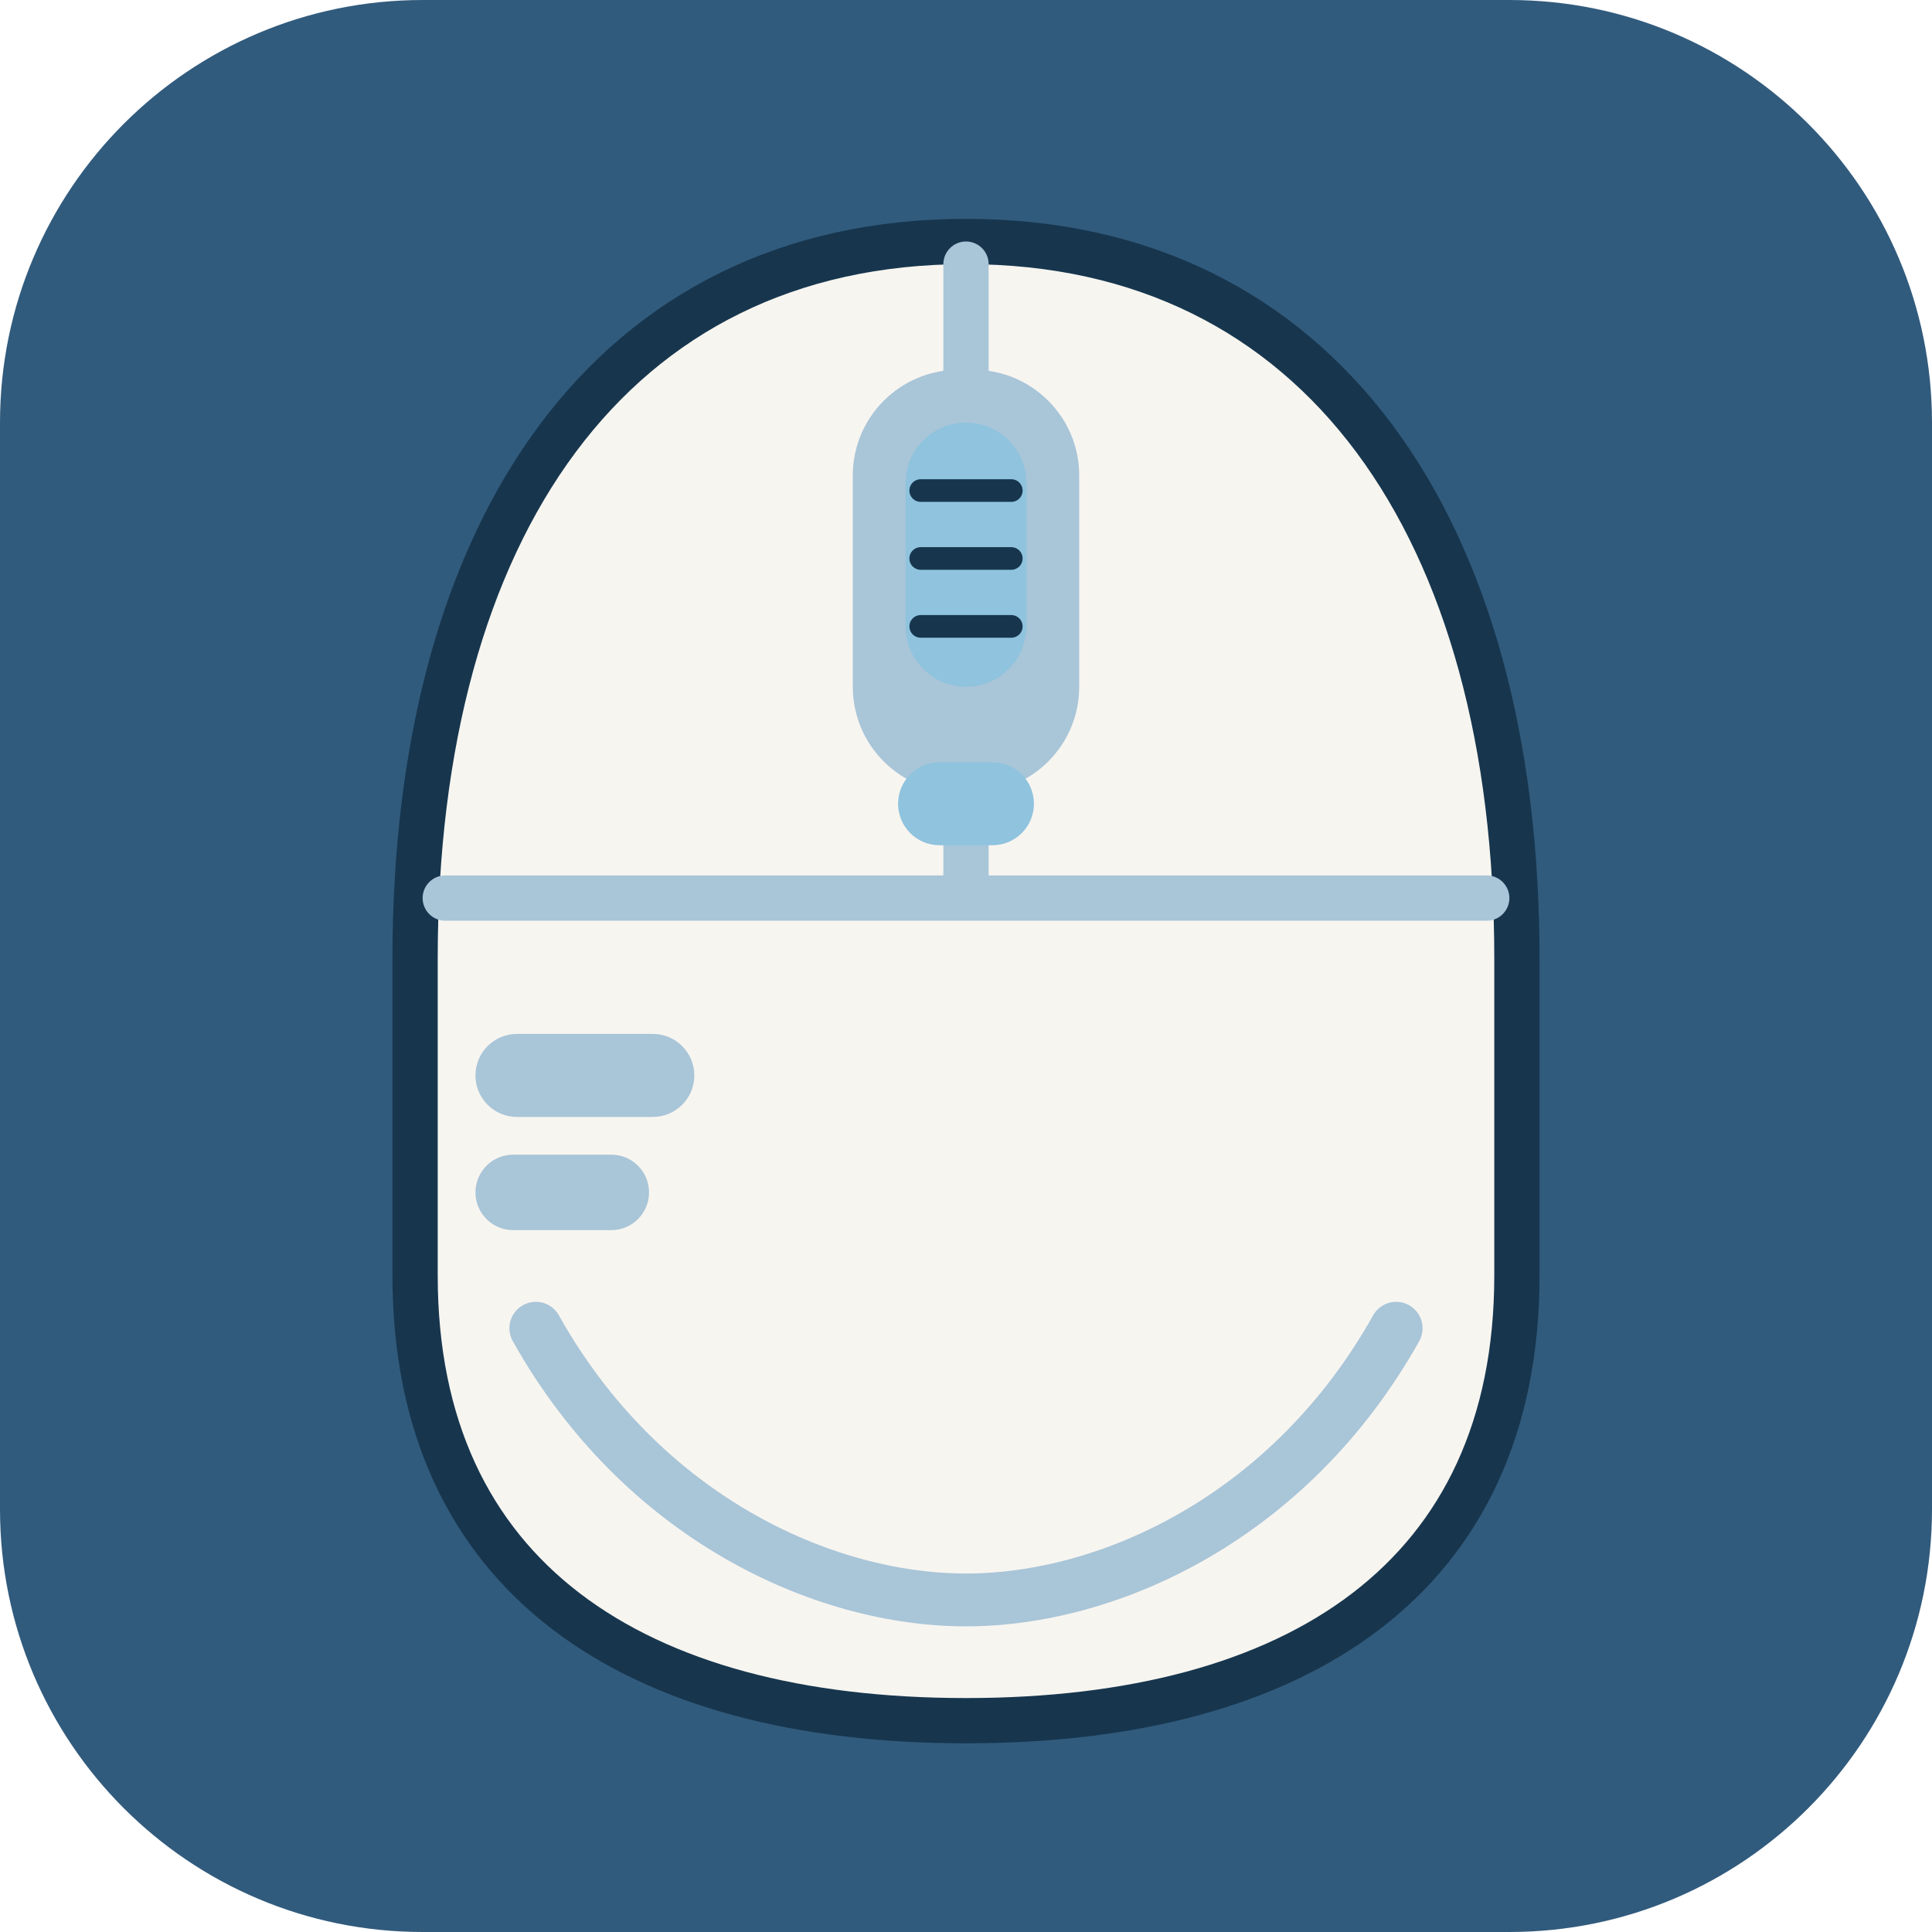
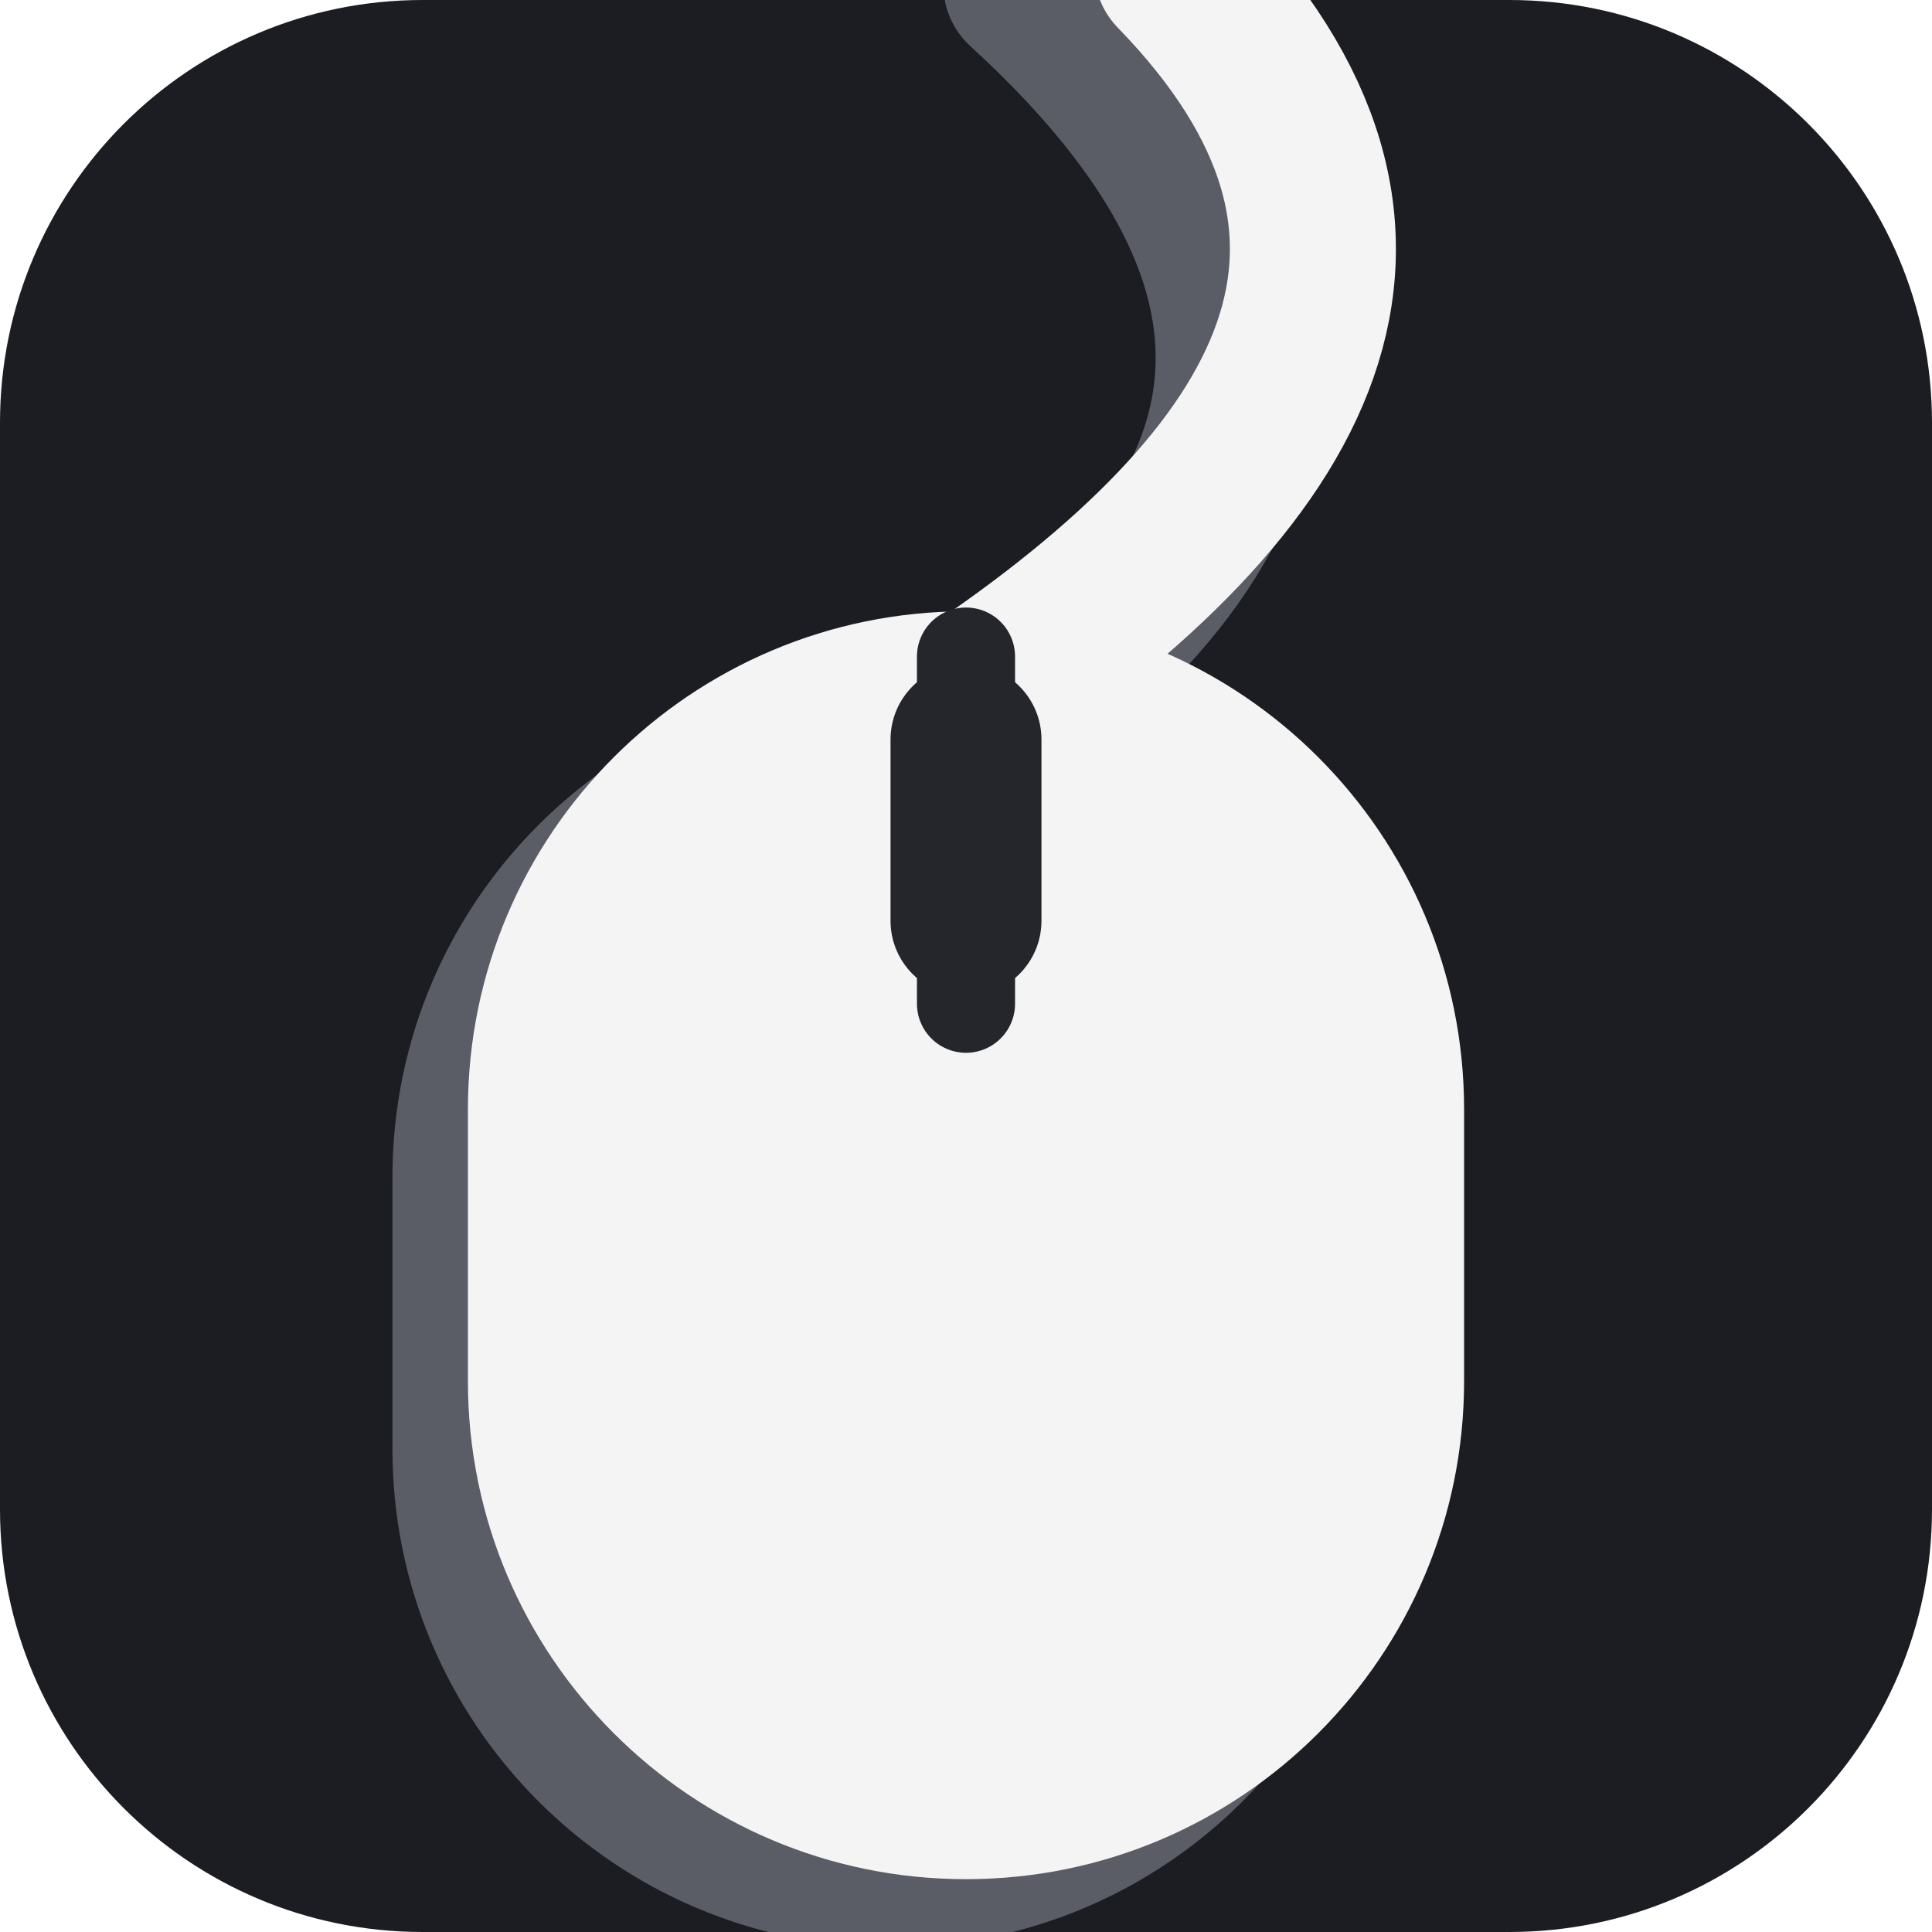
<svg xmlns="http://www.w3.org/2000/svg" viewBox="0 0 512 512">
-   <rect width="512" height="512" rx="112" fill="#315B7D" />
-   <path d="M256 64c-94 0-146 76-146 190v84c0 80 58 118 146 118s146-38 146-118v-84C402 140 350 64 256 64Z" fill="#F7F5F0" stroke="#17364E" stroke-width="12" stroke-linejoin="round" />
-   <path d="M256 70v166M118 238h276" fill="none" stroke="#A9C5D8" stroke-width="12" stroke-linecap="round" />
-   <rect x="226" y="98" width="60" height="112" rx="28" fill="#A9C5D8" />
-   <rect x="240" y="112" width="32" height="70" rx="16" fill="#8FC3DE" />
-   <path d="M244 130h24m-24 18h24m-24 18h24" fill="none" stroke="#17364E" stroke-width="6" stroke-linecap="round" />
-   <rect x="238" y="202" width="36" height="22" rx="11" fill="#8FC3DE" />
-   <rect x="126" y="274" width="58" height="22" rx="11" fill="#A9C5D8" />
-   <rect x="126" y="306" width="46" height="20" rx="10" fill="#A9C5D8" />
-   <path d="M142 352c28 50 76 72 114 72s86-22 114-72" fill="none" stroke="#A9C5D8" stroke-width="14" stroke-linecap="round" />
+   <defs>
+     <clipPath id="tile">
+       <rect width="512" height="512" rx="112" />
+     </clipPath>
+   </defs>
+   <g clip-path="url(#tile)">
+     <rect width="512" height="512" rx="112" fill="#1C1D22" />
+     <path d="M292-22C384 62 354 130 268 184" fill="none" stroke="#5B5D66" stroke-width="44" stroke-linecap="round" transform="translate(-20 18)" />
+     <rect x="104" y="180" width="264" height="336" rx="132" fill="#5B5D66" />
+     <path d="M312-8C380 62 346 126 256 186" fill="none" stroke="#F4F4F5" stroke-width="44" stroke-linecap="round" />
+     <rect x="124" y="162" width="264" height="336" rx="132" fill="#F4F4F5" />
+     <path d="m228 190 28-28 28 28 12 44h-80Z" fill="#F4F4F5" />
+     <path d="M256 174v92" fill="none" stroke="#25262B" stroke-width="26" stroke-linecap="round" />
+     <rect x="236" y="176" width="40" height="88" rx="20" fill="#25262B" />
+   </g>
</svg>
